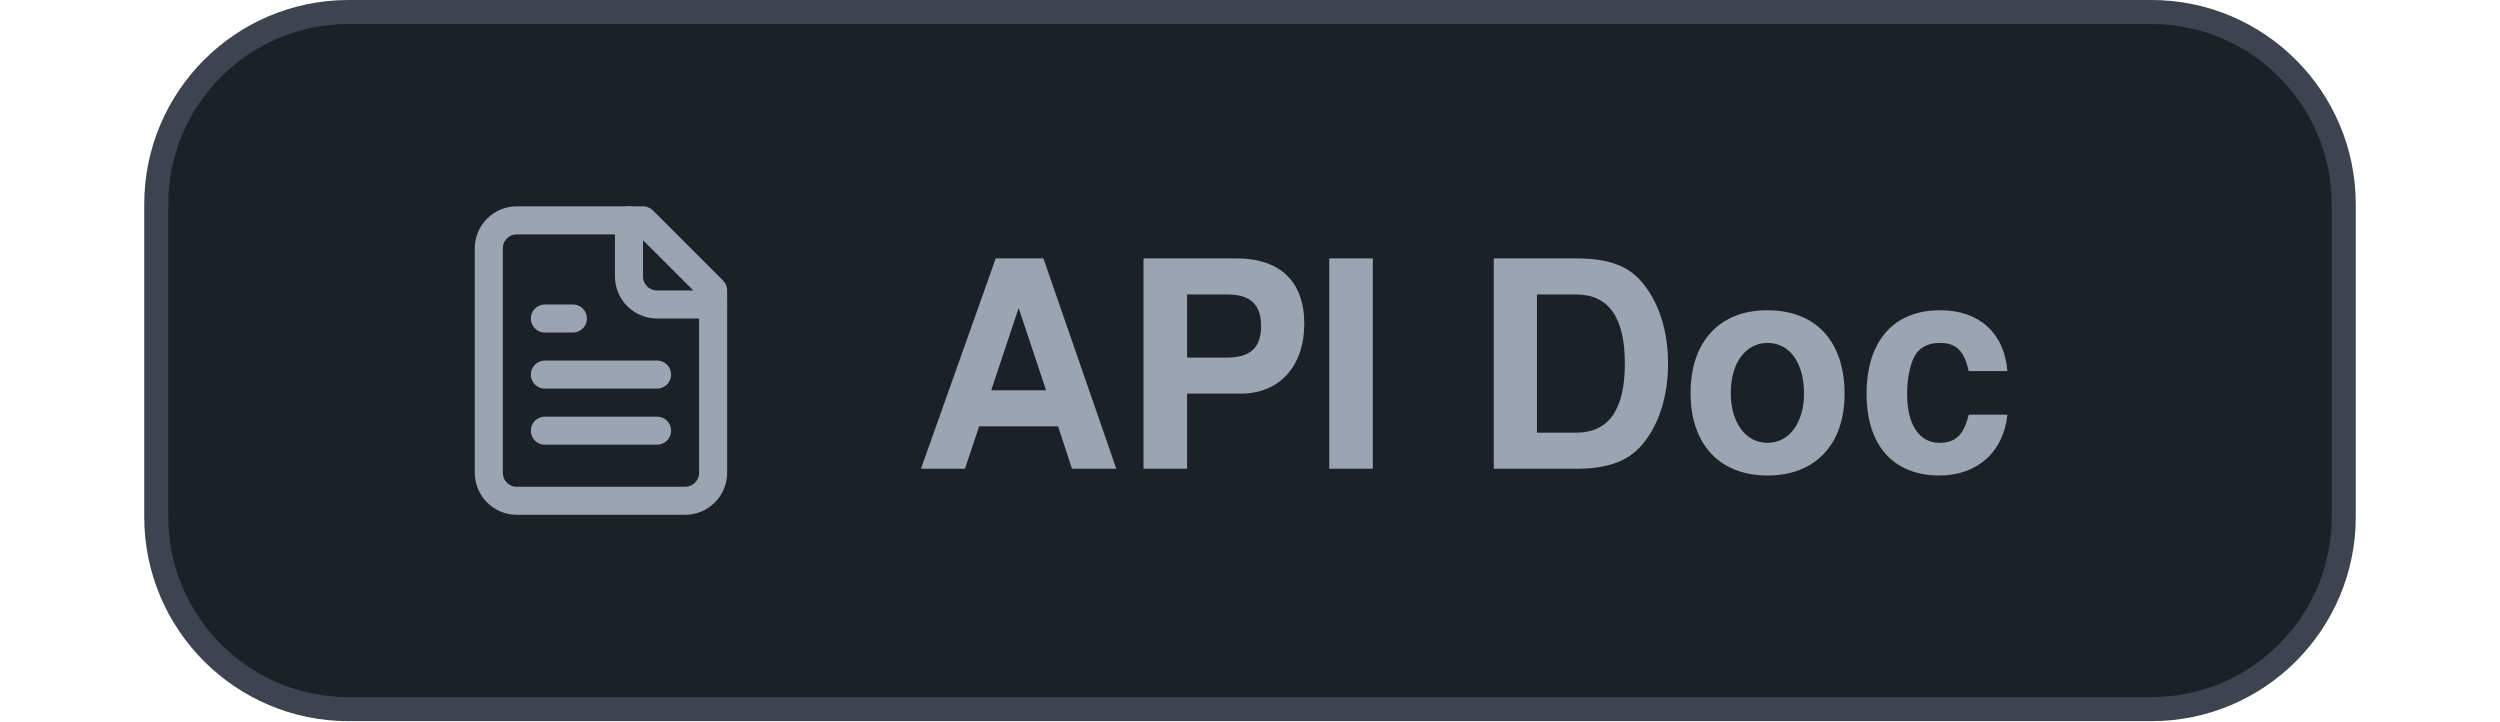
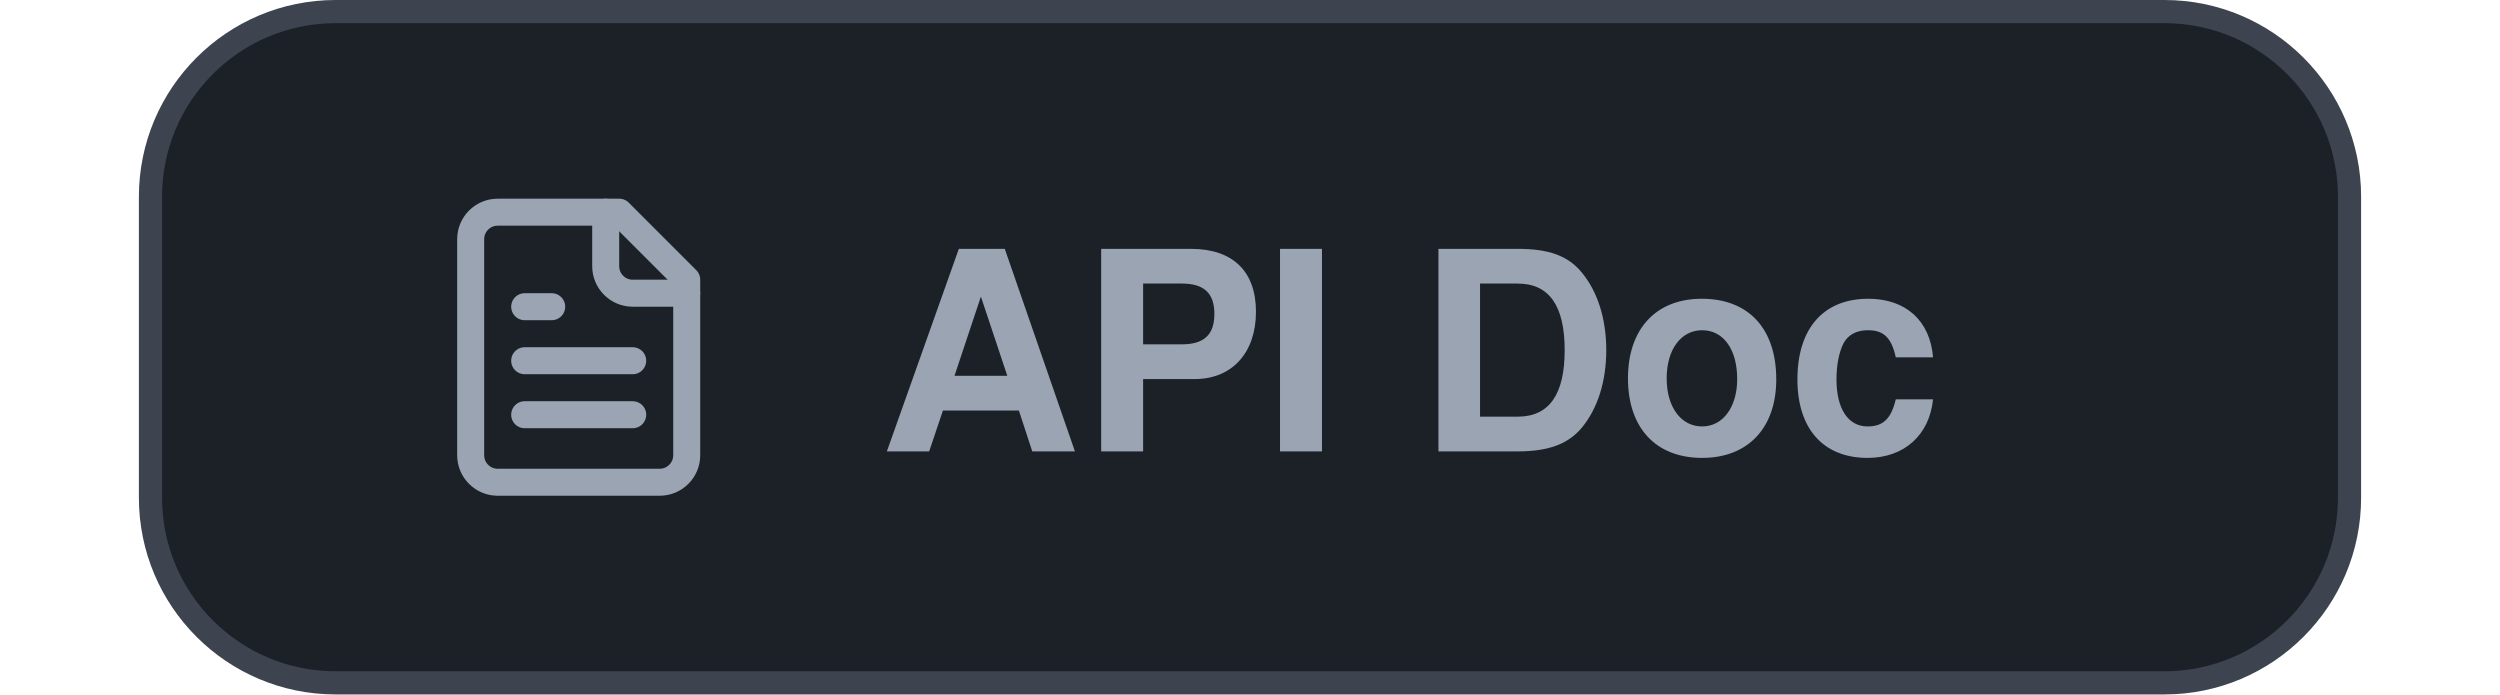
- <svg xmlns="http://www.w3.org/2000/svg" width="104" height="30" viewBox="0 0 104 30" fill="none" role="img" aria-label="API Doc">
+ <svg xmlns="http://www.w3.org/2000/svg" width="108" height="30" viewBox="0 0 108 30" fill="none" role="img" aria-label="API Doc">
  <g transform="translate(6 0)">
-     <rect x="0.5" y="0.5" width="91" height="29" rx="8" fill="#1C2128" stroke="#3D4450" />
+     <rect x="0.5" y="0.5" width="95" height="29" rx="8" fill="#1C2128" stroke="#3D4450" />
    <g transform="translate(12.00 8.00) scale(0.5833)" fill="none" stroke="#9AA4B2" stroke-width="2" stroke-linecap="round" stroke-linejoin="round">
      <path d="M15 2H6a2 2 0 0 0-2 2v16a2 2 0 0 0 2 2h12a2 2 0 0 0 2-2V7Z" />
      <path d="M14 2v4a2 2 0 0 0 2 2h4" />
      <path d="M10 9H8" />
      <path d="M16 13H8" />
      <path d="M16 17H8" />
    </g>
    <text x="32" y="19.5" fill="#9AA4B2" font-family="-apple-system,BlinkMacSystemFont,'Segoe UI',Helvetica,Arial,sans-serif" font-size="12" font-weight="600">API Doc</text>
  </g>
</svg>
